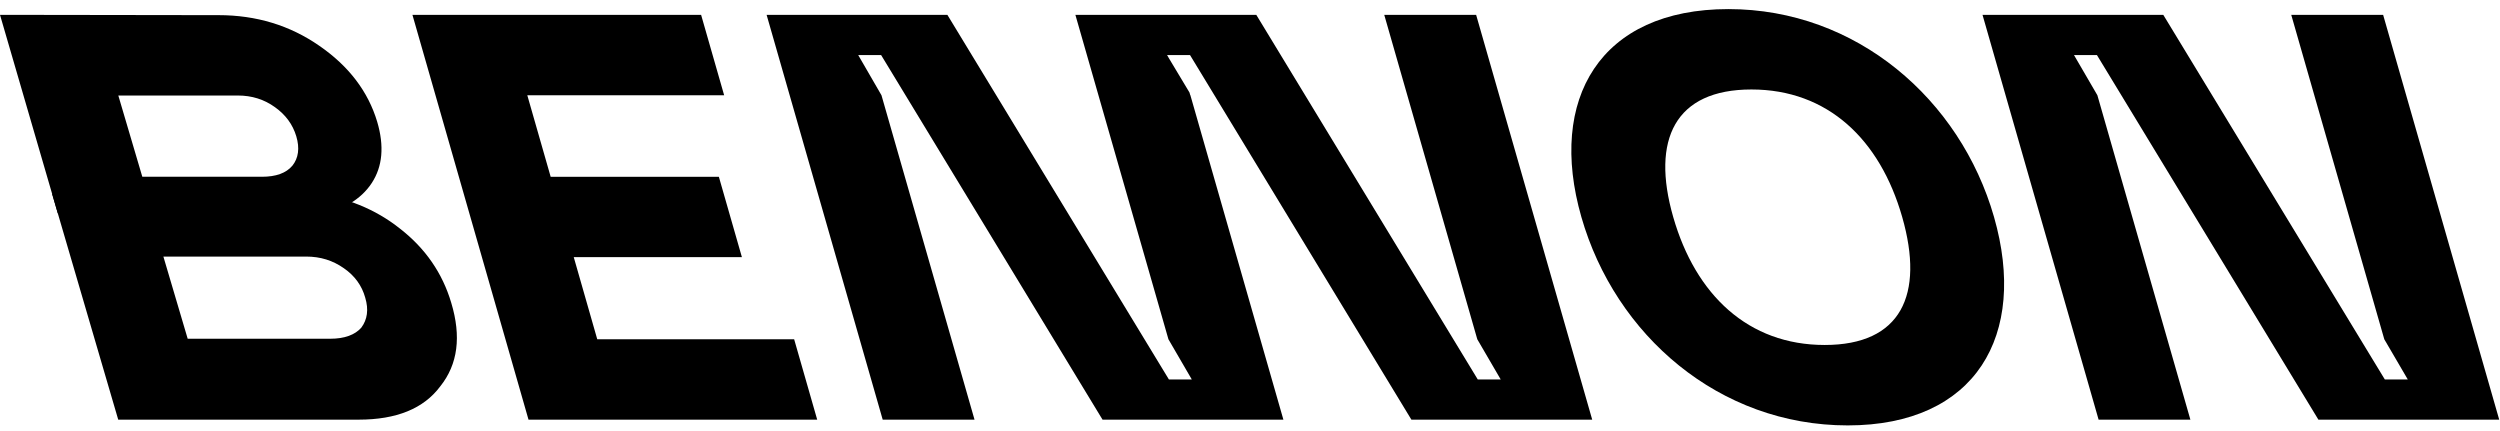
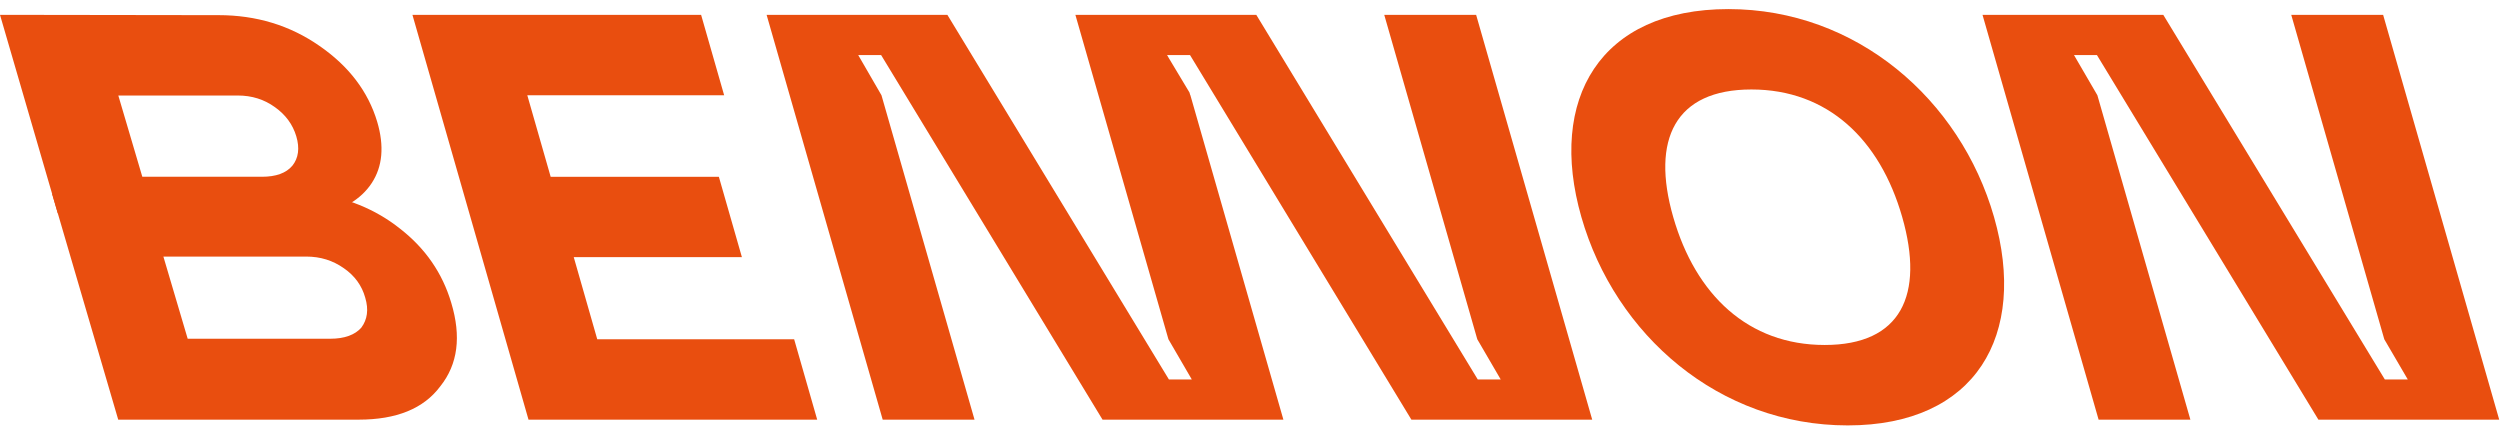
<svg xmlns="http://www.w3.org/2000/svg" width="215" height="37" viewBox="0 0 215 37" fill="none">
-   <path d="M31.074 28.177C30.532 28.796 29.629 29.131 28.416 29.131H16.141L14.051 22.065L26.326 22.065C27.565 22.065 28.623 22.4 29.577 23.071C30.506 23.715 31.125 24.567 31.409 25.598C31.719 26.63 31.59 27.481 31.074 28.177ZM38.808 26.043C38.05 23.488 36.583 21.363 34.409 19.67C32.287 17.976 29.723 16.942 26.743 16.569C17.273 16.569 5.507 16.686 4.485 16.686L10.167 36.09H30.845C34.096 36.09 36.437 35.143 37.868 33.219C39.377 31.325 39.682 28.942 38.808 26.043Z" fill="#000000" />
-   <path d="M51.364 29.177L49.343 22.116H63.804L61.822 15.203H47.357L45.348 8.193H62.277L60.295 1.276H35.469L45.452 36.09H70.279L68.297 29.177H51.364Z" fill="#000000" />
-   <path d="M119.045 1.276L127.047 29.177L129.06 32.632H127.087L108.041 1.276H92.483L100.485 29.177L102.494 32.632H100.525L81.474 1.276H65.928L75.912 36.09H83.809L75.807 8.193L73.806 4.735H75.776L94.818 36.09H110.372L102.374 8.193L102.355 8.161L102.296 7.957L100.55 5.048L100.368 4.735H102.342L121.38 36.09H136.93L126.947 1.276H119.045Z" fill="#000000" />
-   <path d="M156.925 29.668C150.357 29.668 145.82 25.372 143.895 18.66C141.981 11.992 144.059 7.695 150.623 7.695C157.186 7.695 161.679 11.992 163.588 18.66C165.514 25.372 163.488 29.668 156.925 29.668ZM148.641 0.782C137.584 0.782 133.091 8.535 135.997 18.66C138.911 28.832 147.849 36.585 158.906 36.585C169.915 36.585 174.404 28.832 171.486 18.66C168.584 8.535 159.646 0.782 148.641 0.782Z" fill="#000000" />
-   <path d="M199.382 36.09H214.932L204.949 1.276H197.047L205.049 29.177L207.068 32.632H205.094L186.042 1.276H170.496L180.48 36.09H188.373L180.375 8.193L178.363 4.735H180.336L199.382 36.09Z" fill="#000000" />
-   <path d="M12.239 15.202L10.175 8.214H20.45C21.663 8.214 22.721 8.549 23.649 9.219C24.552 9.864 25.172 10.689 25.481 11.721C25.791 12.752 25.662 13.603 25.146 14.248C24.604 14.893 23.727 15.202 22.514 15.202H12.239ZM13.051 18.683C13.051 18.683 24.064 18.578 27.148 18.578C29.445 18.114 31.044 17.158 31.973 15.738C32.902 14.318 33.057 12.562 32.438 10.47C31.664 7.887 30.012 5.692 27.458 3.936C24.93 2.18 22.04 1.302 18.789 1.302H18.015L0 1.276L4.967 18.334L13.051 18.683Z" fill="#000000" />
+   <path d="M31.074 28.177C30.532 28.796 29.629 29.131 28.416 29.131H16.141L14.051 22.065L26.326 22.065C27.565 22.065 28.623 22.4 29.577 23.071C30.506 23.715 31.125 24.567 31.409 25.598C31.719 26.63 31.59 27.481 31.074 28.177ZM38.808 26.043C38.05 23.488 36.583 21.363 34.409 19.67C32.287 17.976 29.723 16.942 26.743 16.569C17.273 16.569 5.507 16.686 4.485 16.686L10.167 36.09H30.845C34.096 36.09 36.437 35.143 37.868 33.219C39.377 31.325 39.682 28.942 38.808 26.043Z" fill="#E94E0F" />
+   <path d="M51.364 29.177L49.343 22.116H63.804L61.822 15.203H47.357L45.348 8.193H62.277L60.295 1.276H35.469L45.452 36.09H70.279L68.297 29.177H51.364Z" fill="#E94E0F" />
+   <path d="M119.045 1.276L127.047 29.177L129.06 32.632H127.087L108.041 1.276H92.483L100.485 29.177L102.494 32.632H100.525L81.474 1.276H65.928L75.912 36.09H83.809L75.807 8.193L73.806 4.735H75.776L94.818 36.09H110.372L102.374 8.193L102.355 8.161L102.296 7.957L100.55 5.048L100.368 4.735H102.342L121.38 36.09H136.93L126.947 1.276H119.045Z" fill="#E94E0F" />
+   <path d="M156.925 29.668C150.357 29.668 145.82 25.372 143.895 18.66C141.981 11.992 144.059 7.695 150.623 7.695C157.186 7.695 161.679 11.992 163.588 18.66C165.514 25.372 163.488 29.668 156.925 29.668ZM148.641 0.782C137.584 0.782 133.091 8.535 135.997 18.66C138.911 28.832 147.849 36.585 158.906 36.585C169.915 36.585 174.404 28.832 171.486 18.66C168.584 8.535 159.646 0.782 148.641 0.782Z" fill="#E94E0F" />
+   <path d="M199.382 36.09H214.932L204.949 1.276H197.047L205.049 29.177L207.068 32.632H205.094L186.042 1.276H170.496L180.48 36.09H188.373L180.375 8.193L178.363 4.735H180.336L199.382 36.09Z" fill="#E94E0F" />
+   <path d="M12.239 15.202L10.175 8.214H20.45C21.663 8.214 22.721 8.549 23.649 9.219C24.552 9.864 25.172 10.689 25.481 11.721C25.791 12.752 25.662 13.603 25.146 14.248C24.604 14.893 23.727 15.202 22.514 15.202H12.239ZM13.051 18.683C13.051 18.683 24.064 18.578 27.148 18.578C29.445 18.114 31.044 17.158 31.973 15.738C32.902 14.318 33.057 12.562 32.438 10.47C31.664 7.887 30.012 5.692 27.458 3.936C24.93 2.18 22.04 1.302 18.789 1.302H18.015L0 1.276L4.967 18.334L13.051 18.683Z" fill="#E94E0F" />
</svg>
